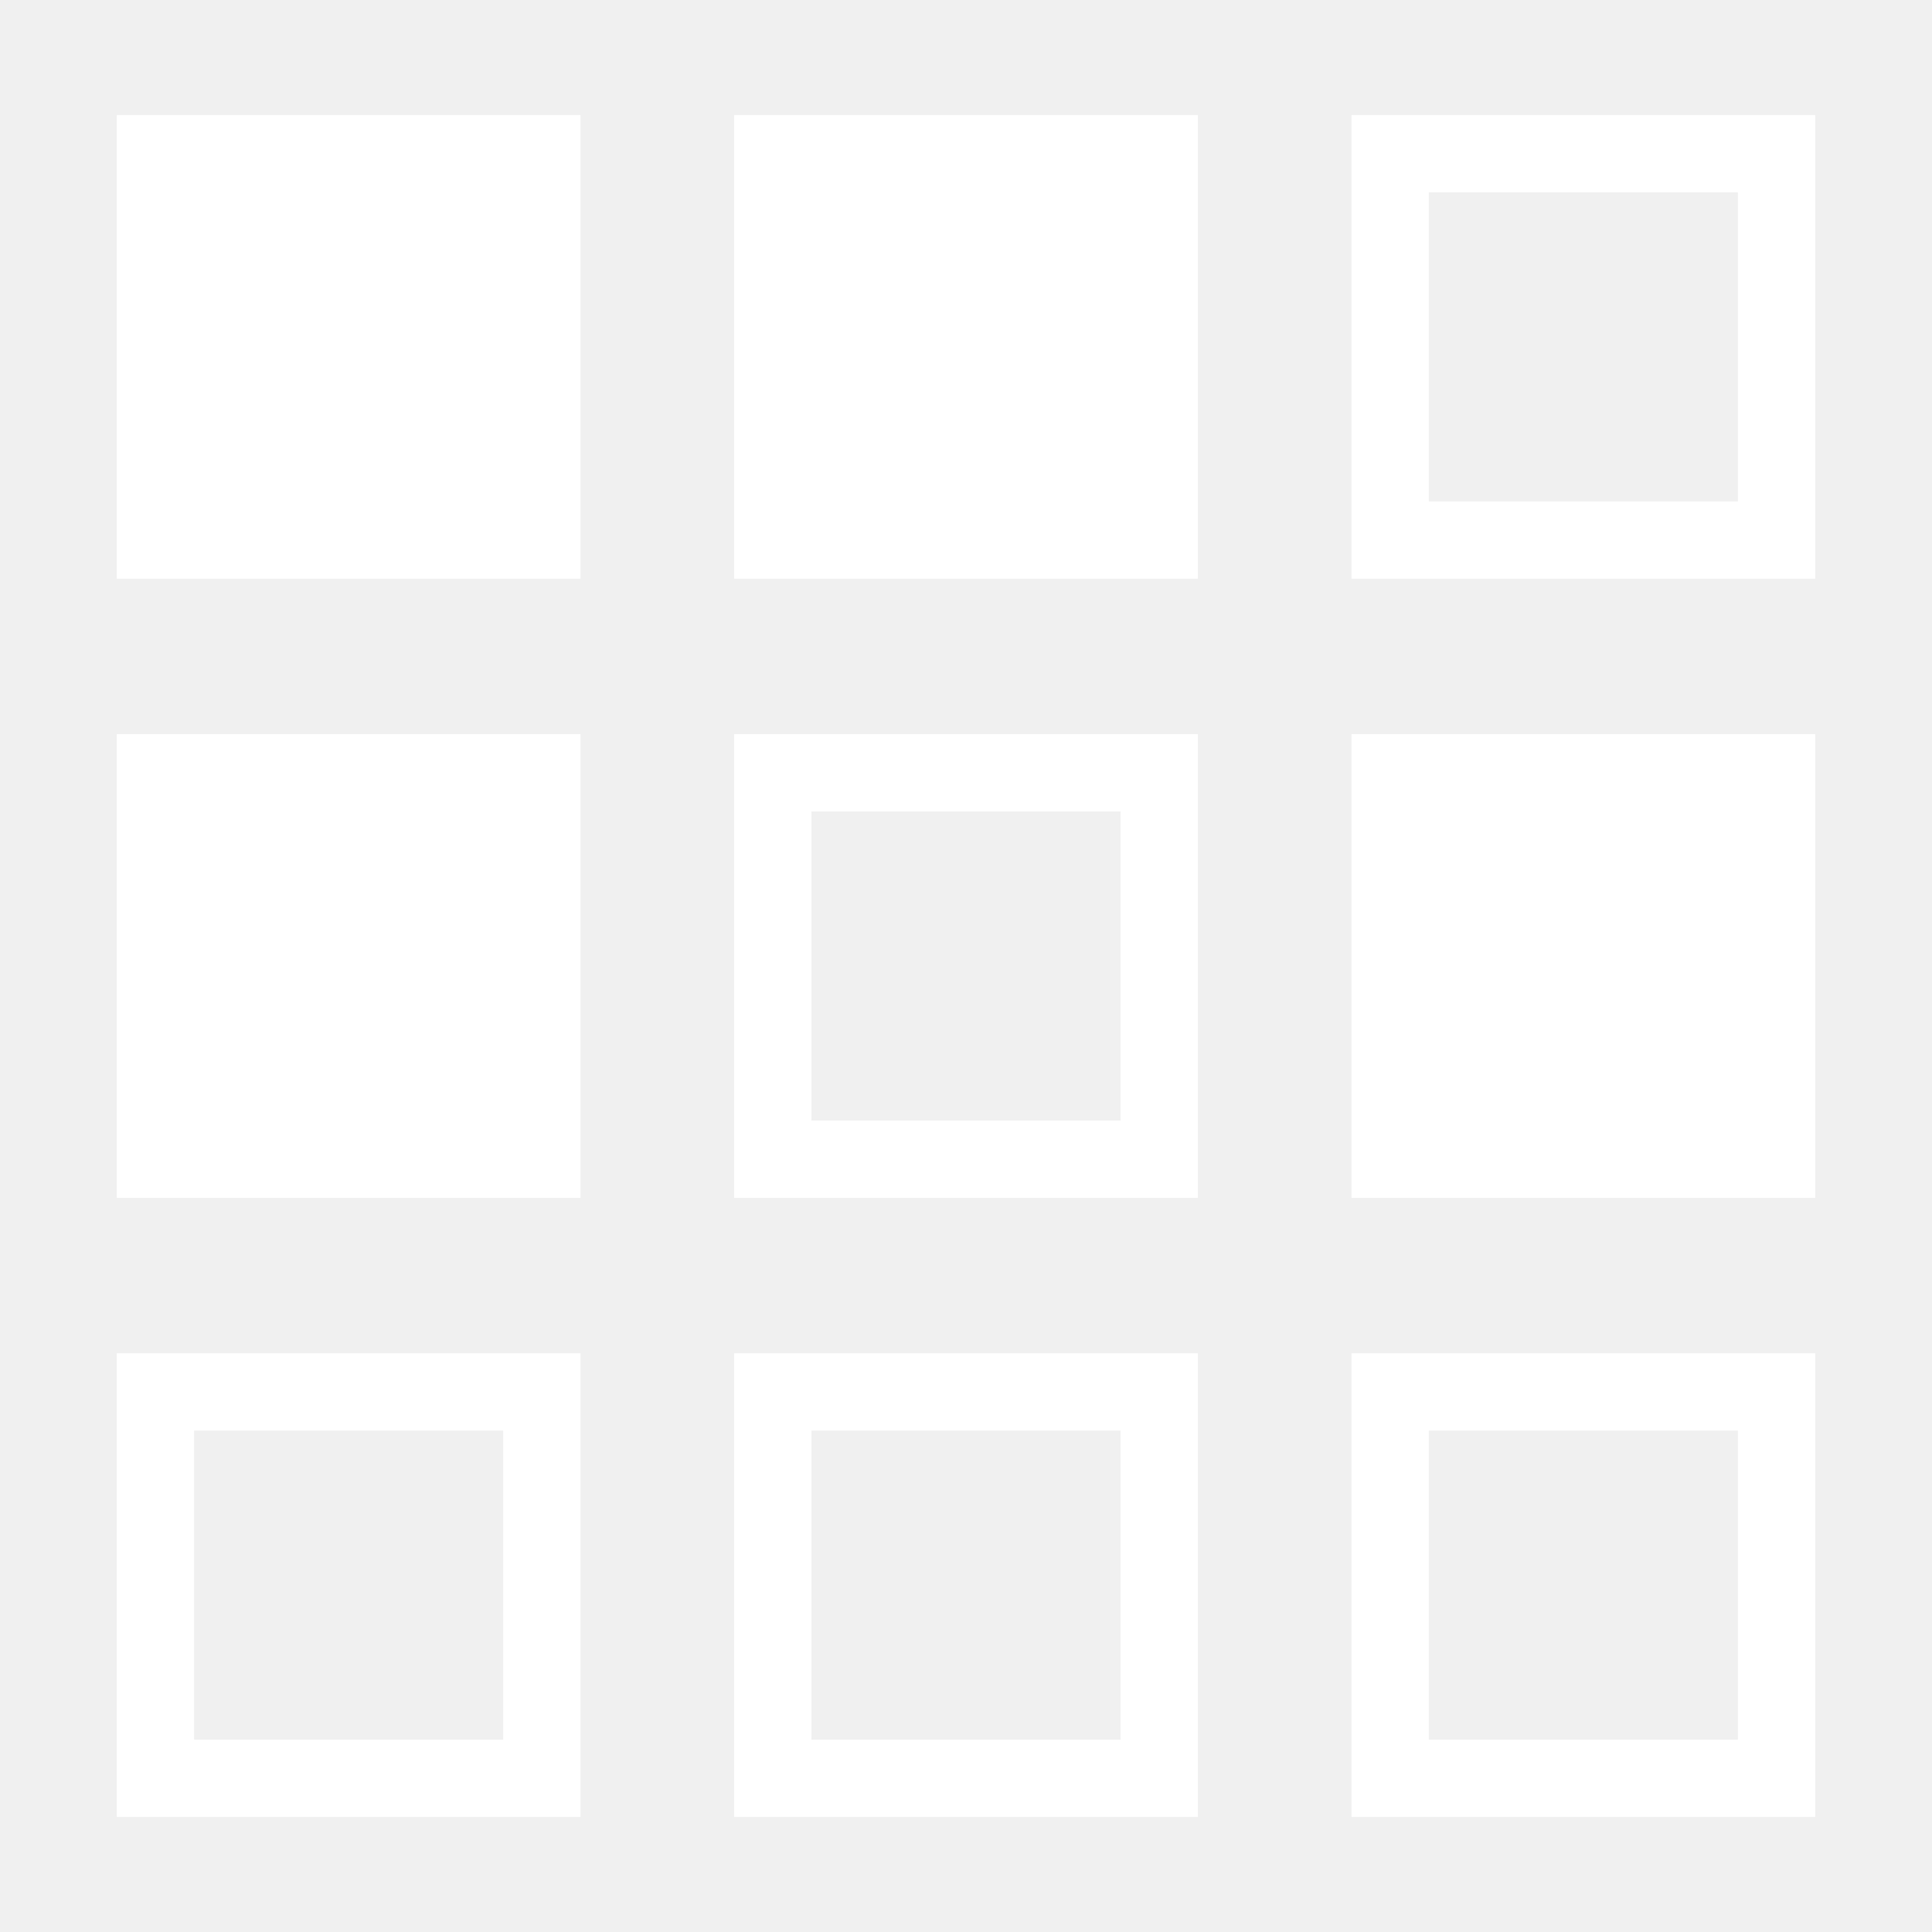
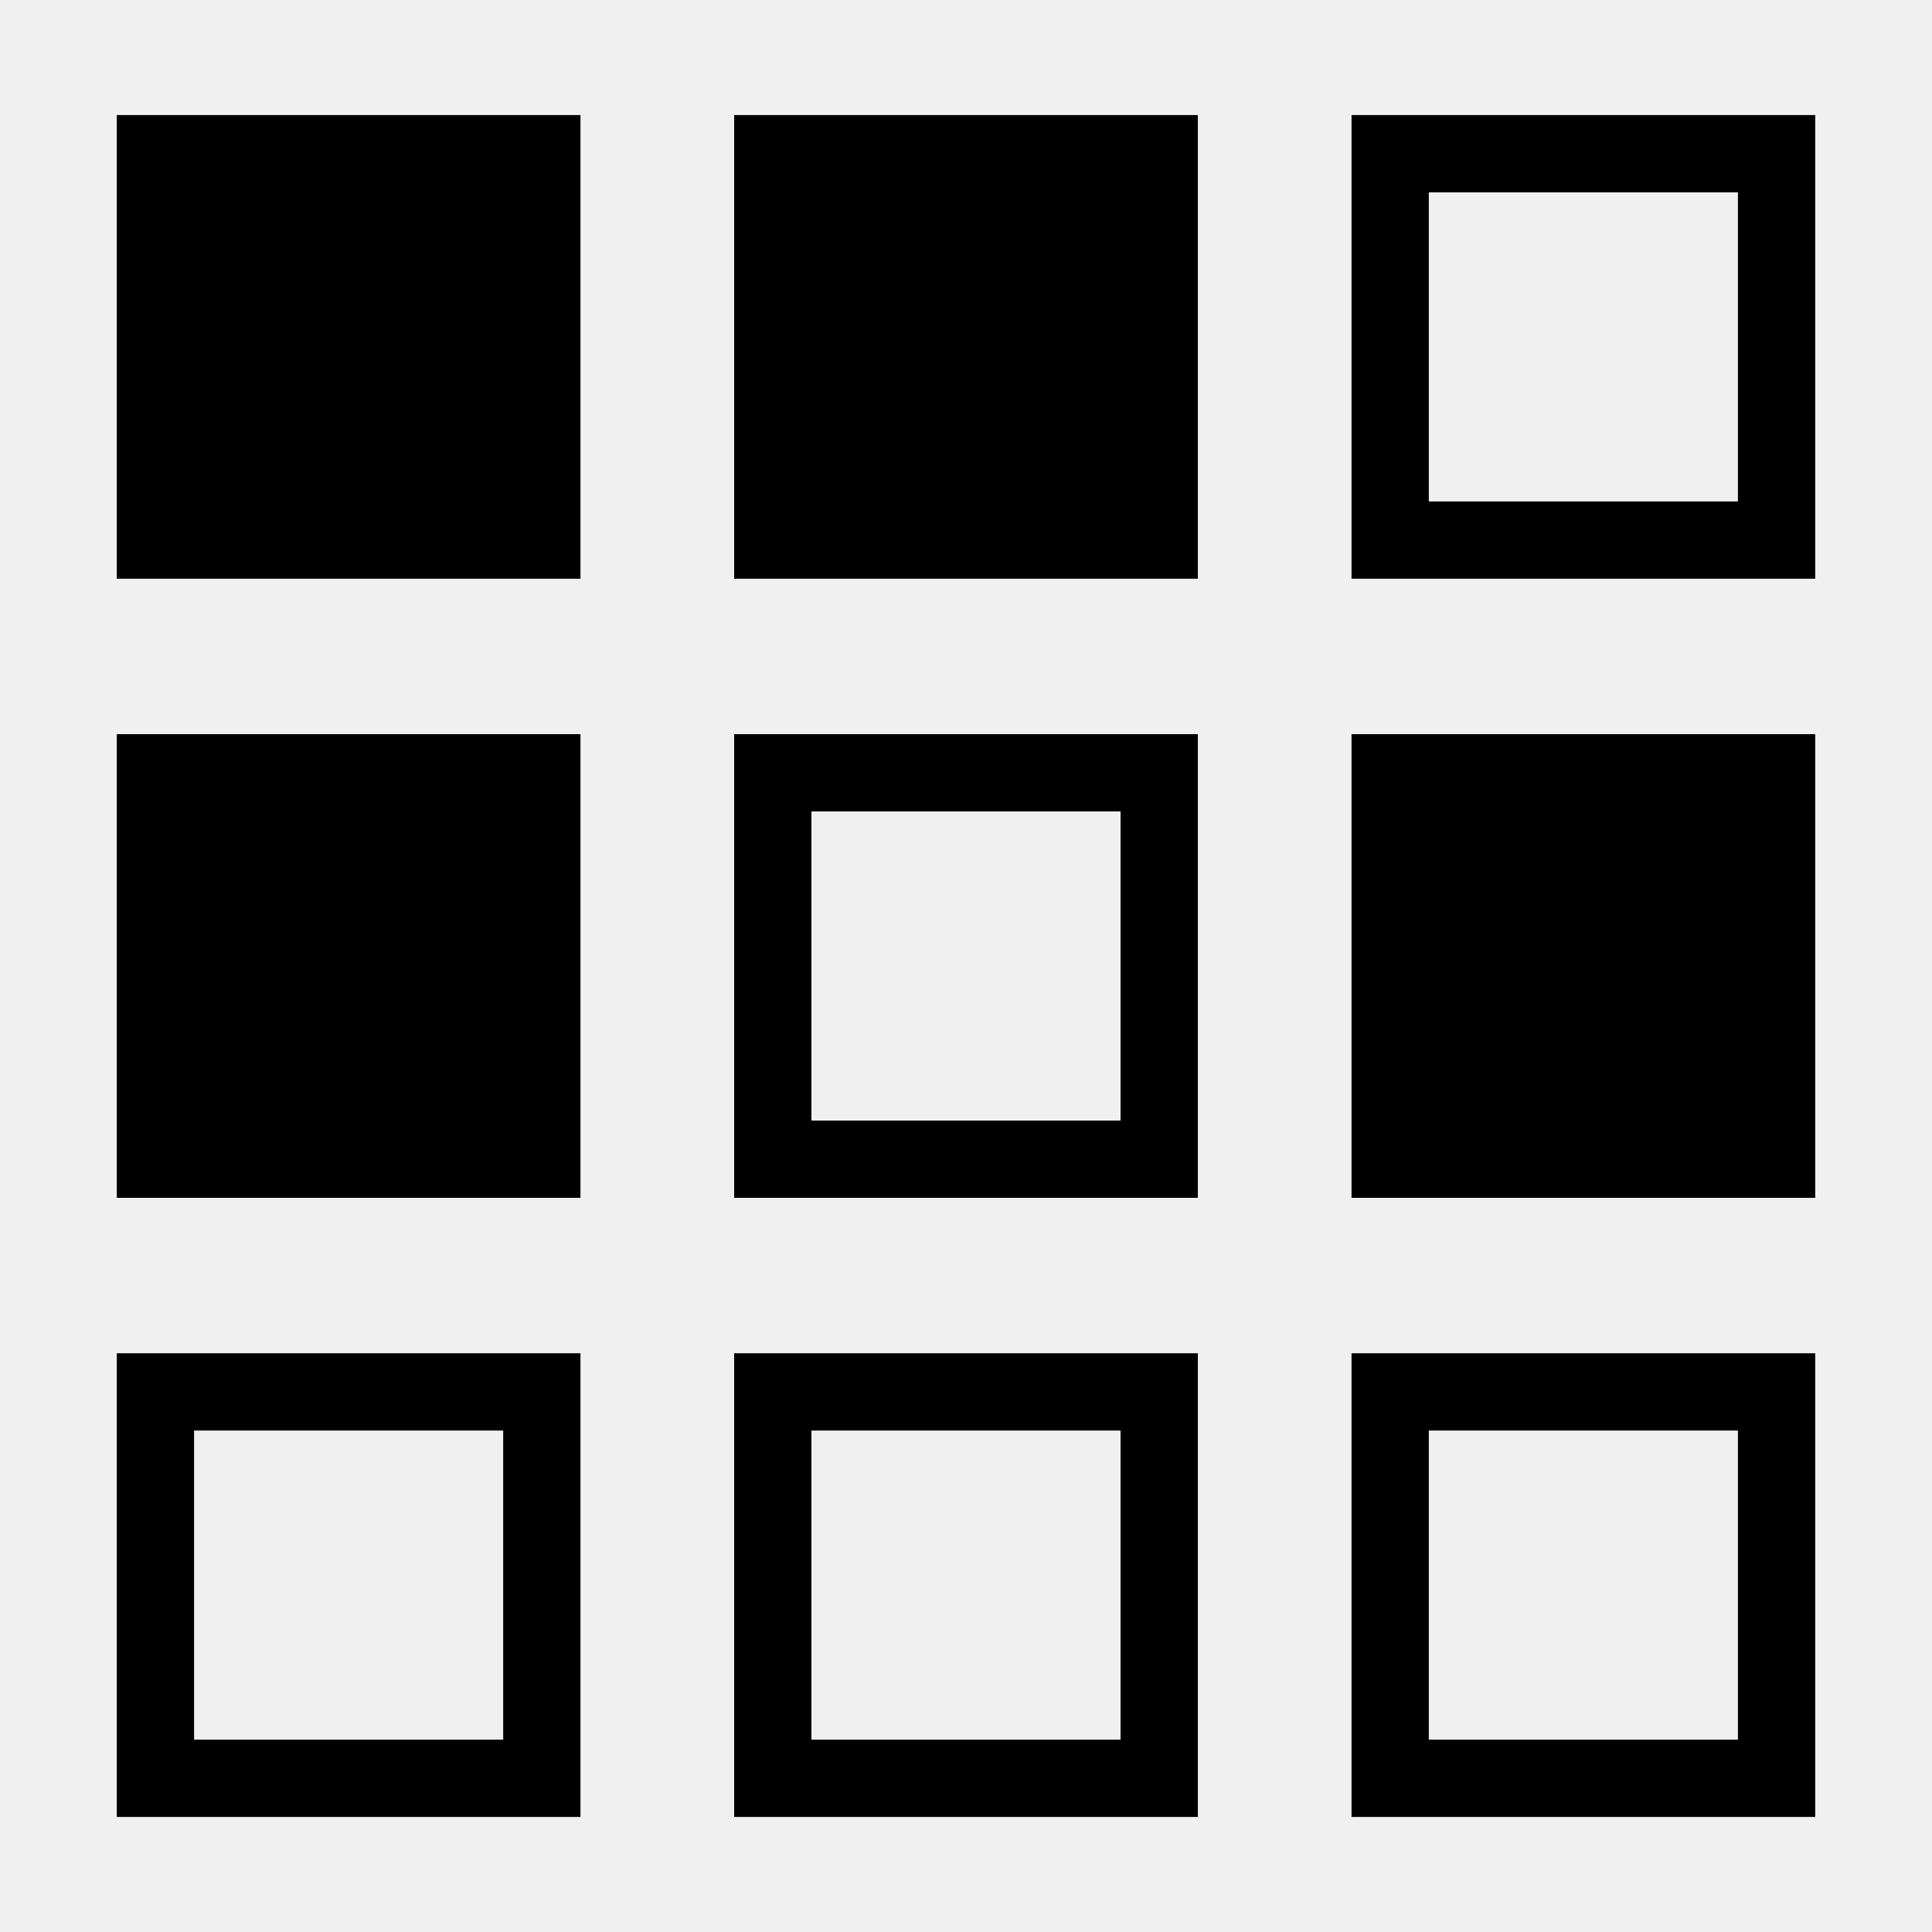
<svg xmlns="http://www.w3.org/2000/svg" viewBox="0 0 200 200">
  <g id="Layer_2" data-name="Layer 2">
    <g id="Layer_1-2" data-name="Layer 1">
      <g>
-         <rect x="76" y="11.91" width="48" height="48" style="fill: #fff" />
-         <path d="M179.91,19.91v32h-32v-32h32m8-8h-48v48h48v-48Z" style="fill: #fff" />
-         <rect x="12.09" y="11.91" width="48" height="48" style="fill: #fff" />
-         <path d="M116,84v32H84V84h32m8-8H76v48h48V76Z" style="fill: #fff" />
-         <rect x="139.91" y="76" width="48" height="48" style="fill: #fff" />
-         <rect x="12.09" y="76" width="48" height="48" style="fill: #fff" />
-         <path d="M116,148.09v32H84v-32h32m8-8H76v48h48v-48Z" style="fill: #fff" />
-         <path d="M179.91,148.09v32h-32v-32h32m8-8h-48v48h48v-48Z" style="fill: #fff" />
-         <path d="M52.09,148.09v32h-32v-32h32m8-8h-48v48h48v-48Z" style="fill: #fff" />
+         <rect x="76" y="11.91" width="48" height="48" />
+         <path d="M179.91,19.91v32h-32v-32h32m8-8h-48v48h48v-48Z" />
+         <rect x="12.09" y="11.91" width="48" height="48" />
+         <path d="M116,84v32H84V84h32m8-8H76v48h48V76Z" />
+         <rect x="139.91" y="76" width="48" height="48" />
+         <rect x="12.09" y="76" width="48" height="48" />
+         <path d="M116,148.09v32H84v-32h32m8-8H76v48h48v-48Z" />
+         <path d="M179.91,148.09v32h-32v-32h32m8-8h-48v48h48v-48Z" />
+         <path d="M52.09,148.09v32h-32v-32h32m8-8h-48v48h48v-48Z" />
      </g>
    </g>
  </g>
</svg>
